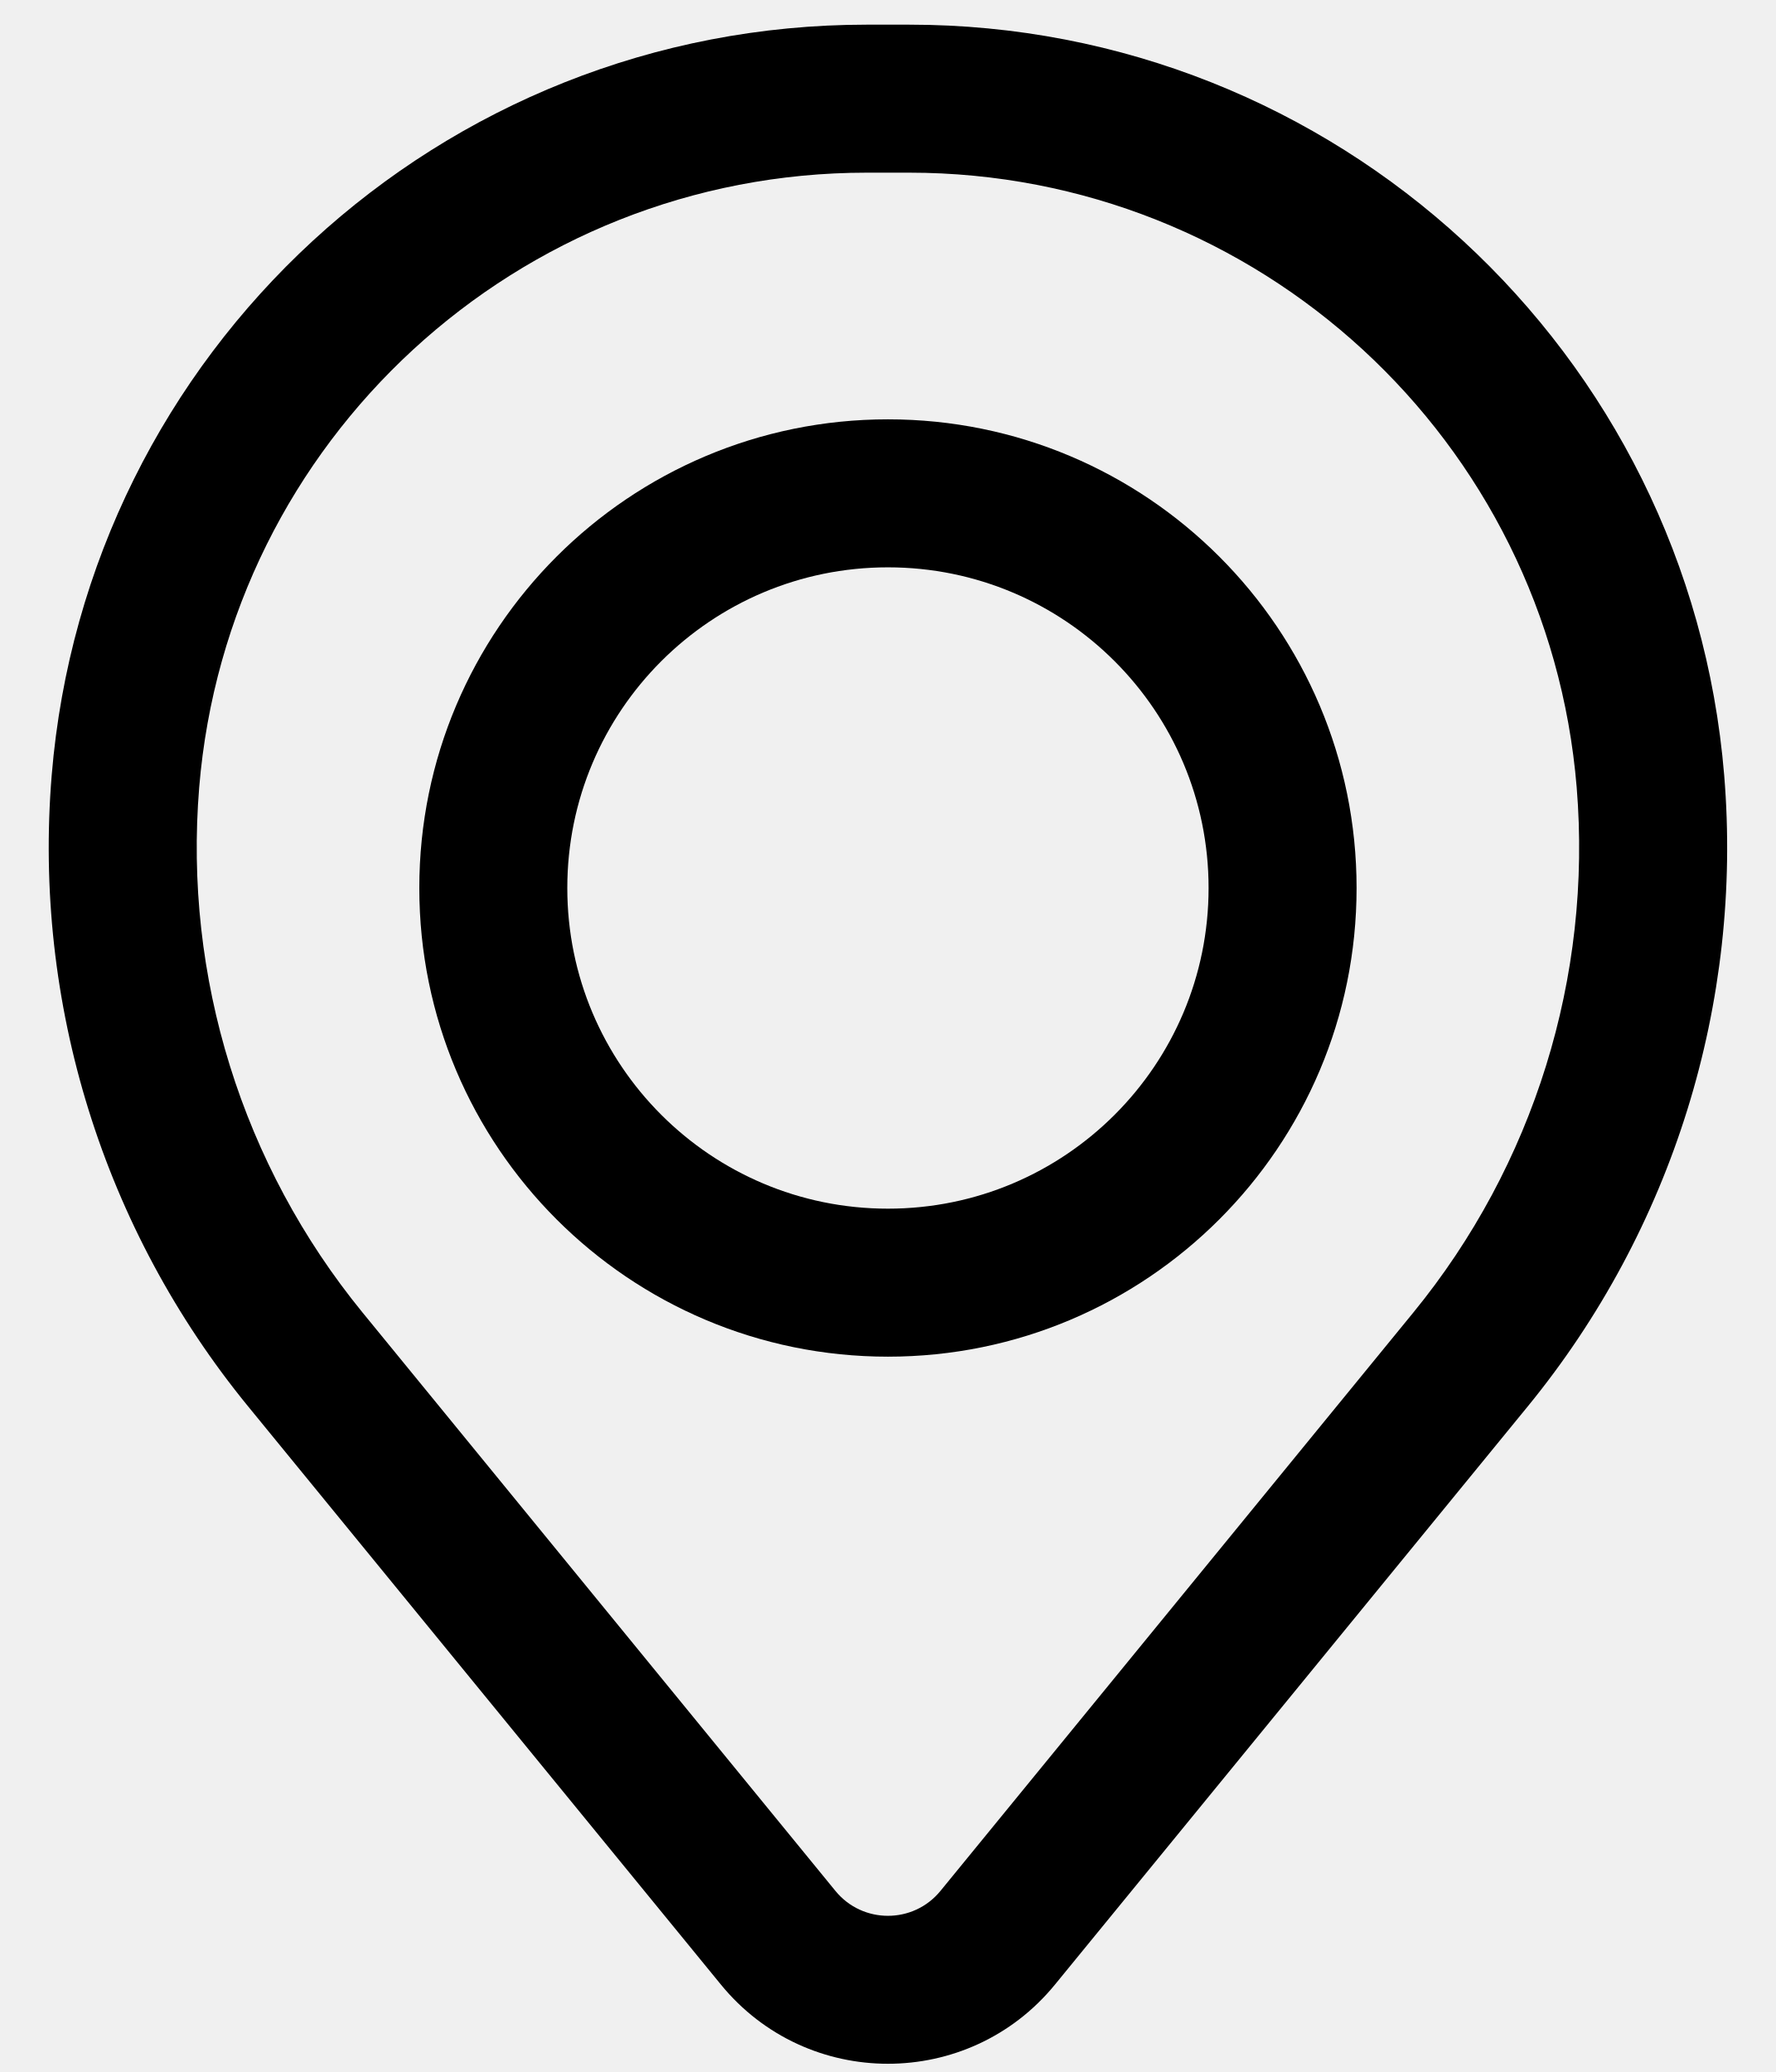
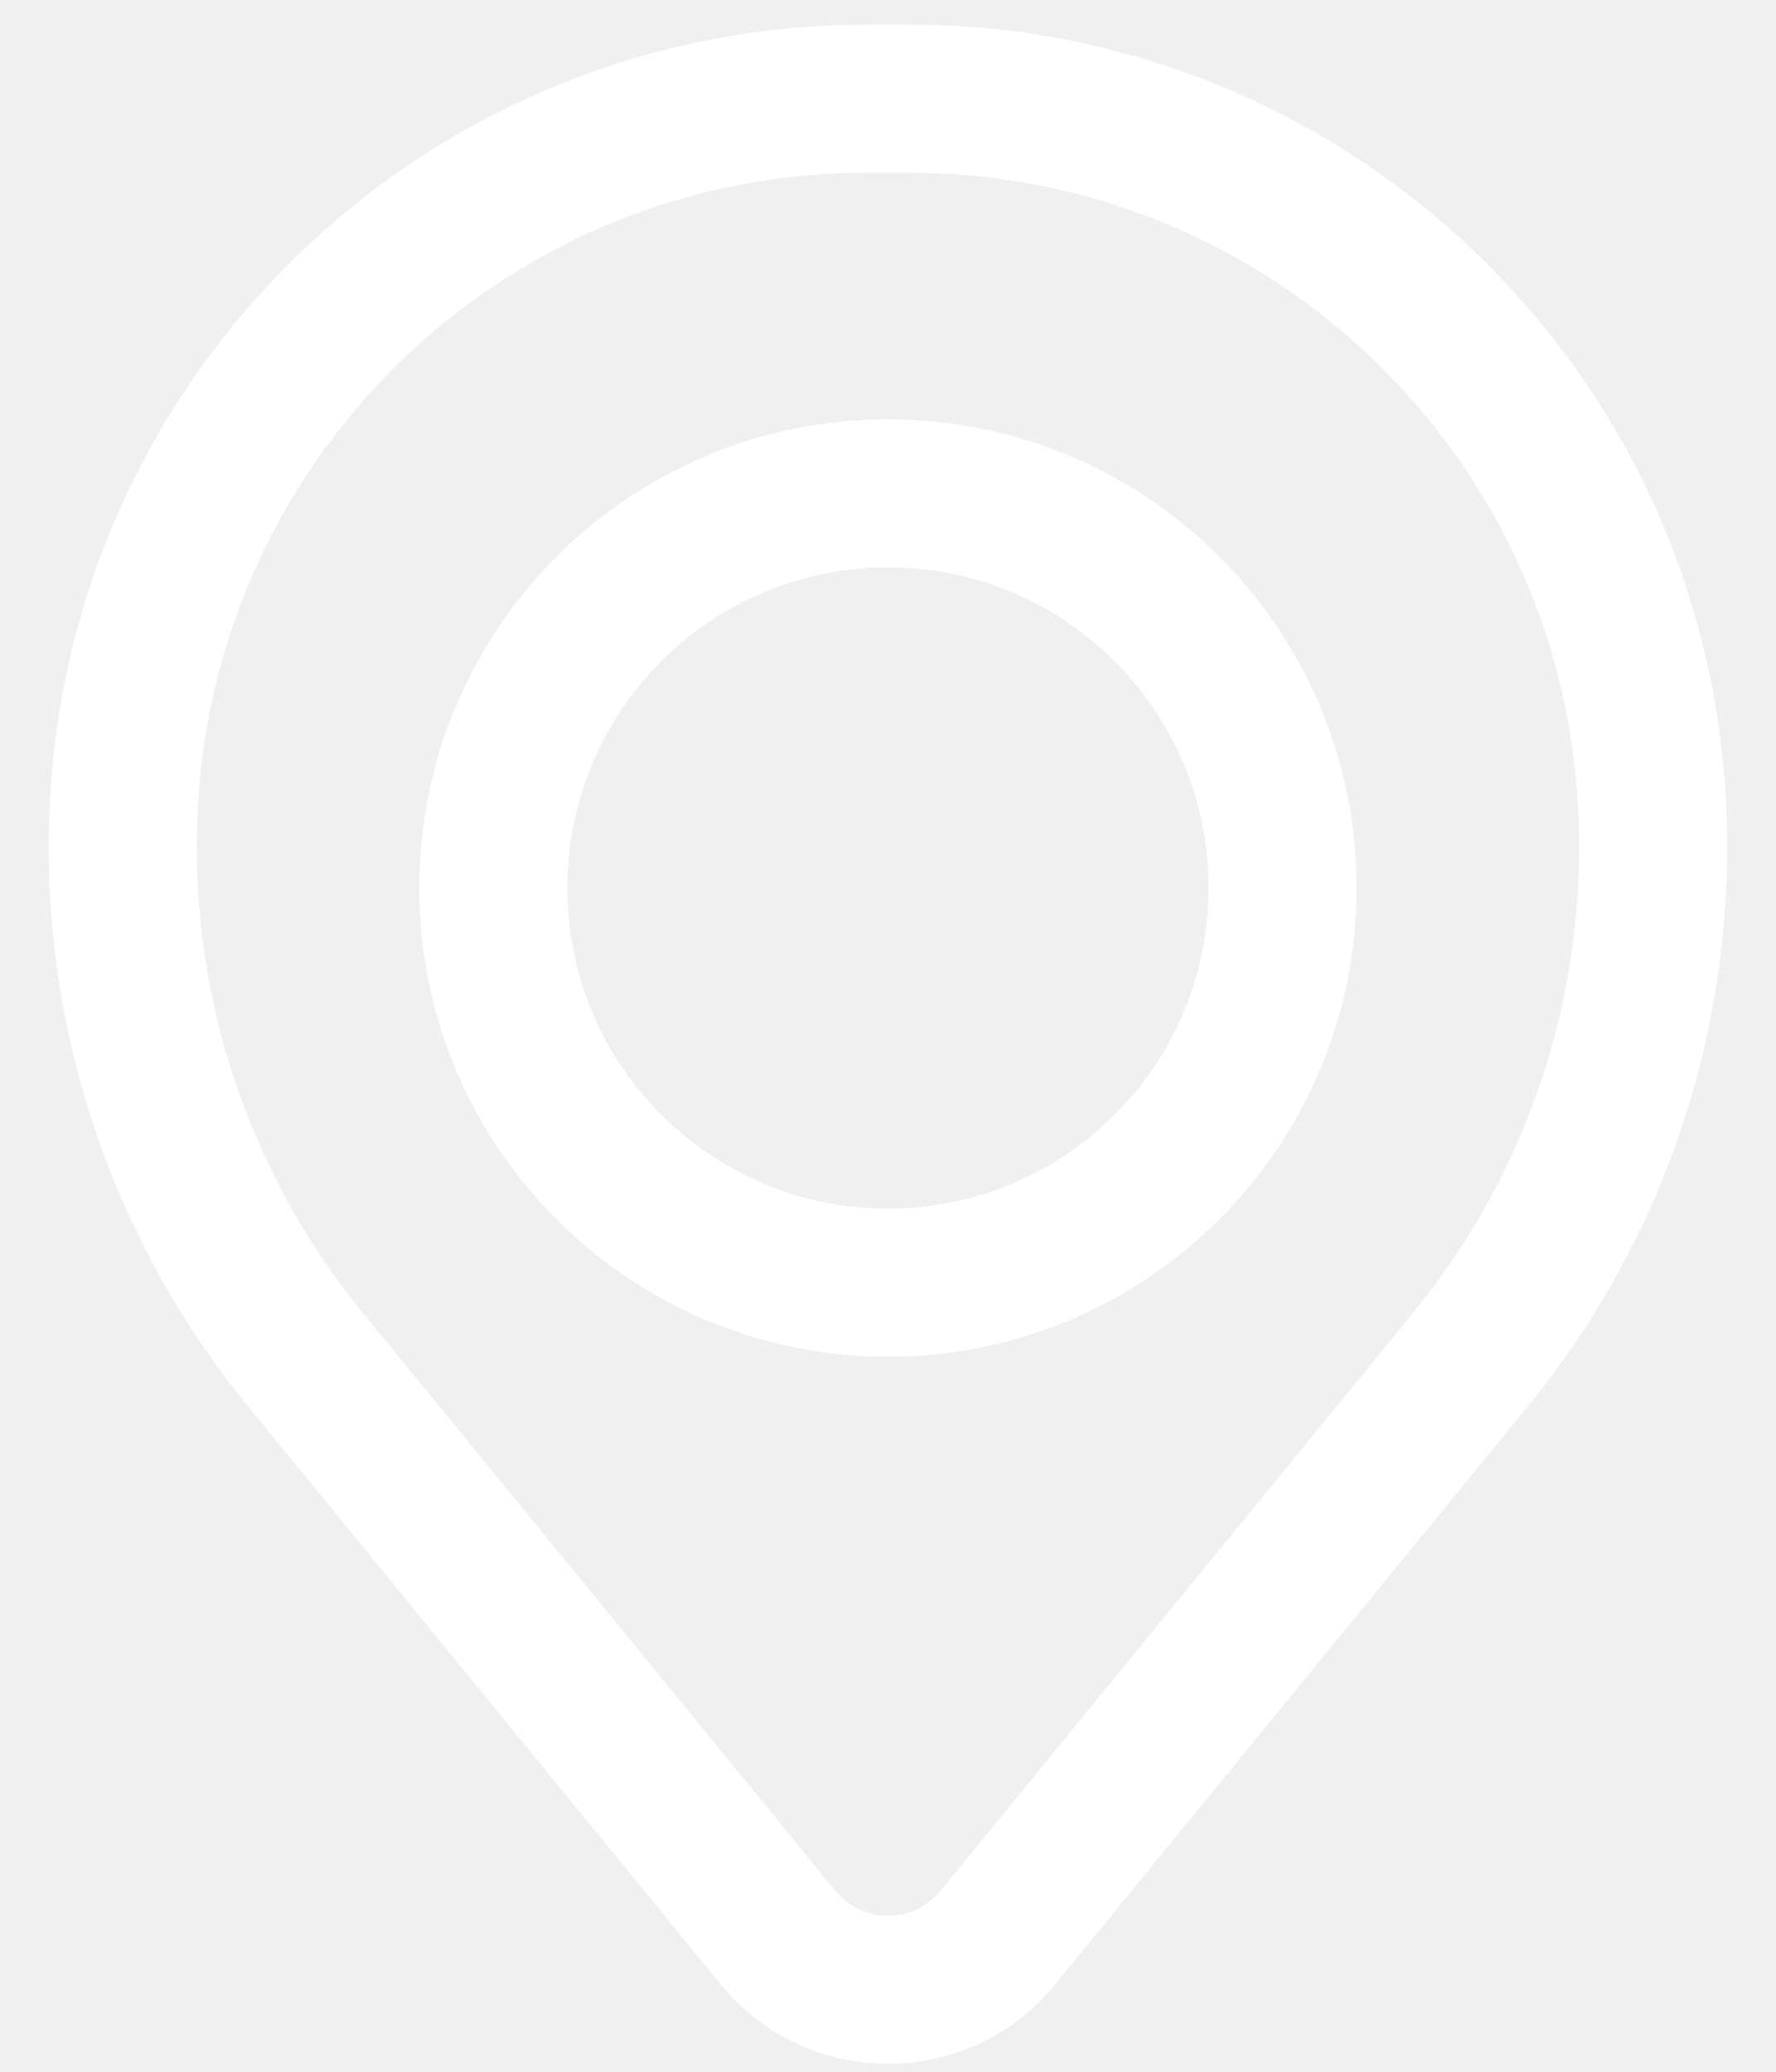
<svg xmlns="http://www.w3.org/2000/svg" width="18" height="21" viewBox="0 0 18 21" fill="none">
-   <path fill-rule="evenodd" clip-rule="evenodd" d="M4.25 9C4.25 6.377 6.377 4.25 9 4.25C11.623 4.25 13.75 6.377 13.75 9C13.75 11.623 11.623 13.75 9 13.75C6.377 13.75 4.25 11.623 4.25 9ZM9 5.75C7.205 5.75 5.75 7.205 5.75 9C5.75 10.795 7.205 12.25 9 12.25C10.795 12.25 12.25 10.795 12.25 9C12.25 7.205 10.795 5.75 9 5.75Z" fill="black" />
-   <path fill-rule="evenodd" clip-rule="evenodd" d="M0.524 7.857C0.879 3.558 4.471 0.25 8.784 0.25H9.216C13.529 0.25 17.121 3.558 17.476 7.857C17.666 10.166 16.953 12.459 15.486 14.253L10.693 20.114C9.818 21.184 8.182 21.184 7.307 20.114L2.514 14.253C1.047 12.459 0.334 10.166 0.524 7.857ZM8.784 1.75C5.252 1.75 2.31 4.459 2.019 7.98C1.861 9.902 2.455 11.81 3.675 13.303L8.468 19.165C8.743 19.501 9.257 19.501 9.532 19.165L14.325 13.303C15.546 11.81 16.139 9.902 15.981 7.98C15.691 4.459 12.748 1.75 9.216 1.75H8.784Z" fill="black" />
+   <path fill-rule="evenodd" clip-rule="evenodd" d="M4.25 9C4.25 6.377 6.377 4.25 9 4.25C11.623 4.25 13.75 6.377 13.75 9C13.75 11.623 11.623 13.75 9 13.75C6.377 13.75 4.25 11.623 4.25 9ZM9 5.75C7.205 5.75 5.75 7.205 5.75 9C5.75 10.795 7.205 12.25 9 12.25C10.795 12.25 12.25 10.795 12.25 9C12.25 7.205 10.795 5.75 9 5.75Z" fill="white" />
+   <path fill-rule="evenodd" clip-rule="evenodd" d="M0.524 7.857C0.879 3.558 4.471 0.25 8.784 0.25H9.216C13.529 0.25 17.121 3.558 17.476 7.857C17.666 10.166 16.953 12.459 15.486 14.253L10.693 20.114C9.818 21.184 8.182 21.184 7.307 20.114L2.514 14.253C1.047 12.459 0.334 10.166 0.524 7.857ZM8.784 1.75C5.252 1.75 2.31 4.459 2.019 7.98C1.861 9.902 2.455 11.81 3.675 13.303L8.468 19.165C8.743 19.501 9.257 19.501 9.532 19.165L14.325 13.303C15.546 11.81 16.139 9.902 15.981 7.98C15.691 4.459 12.748 1.75 9.216 1.75H8.784Z" fill="white" />
</svg>
